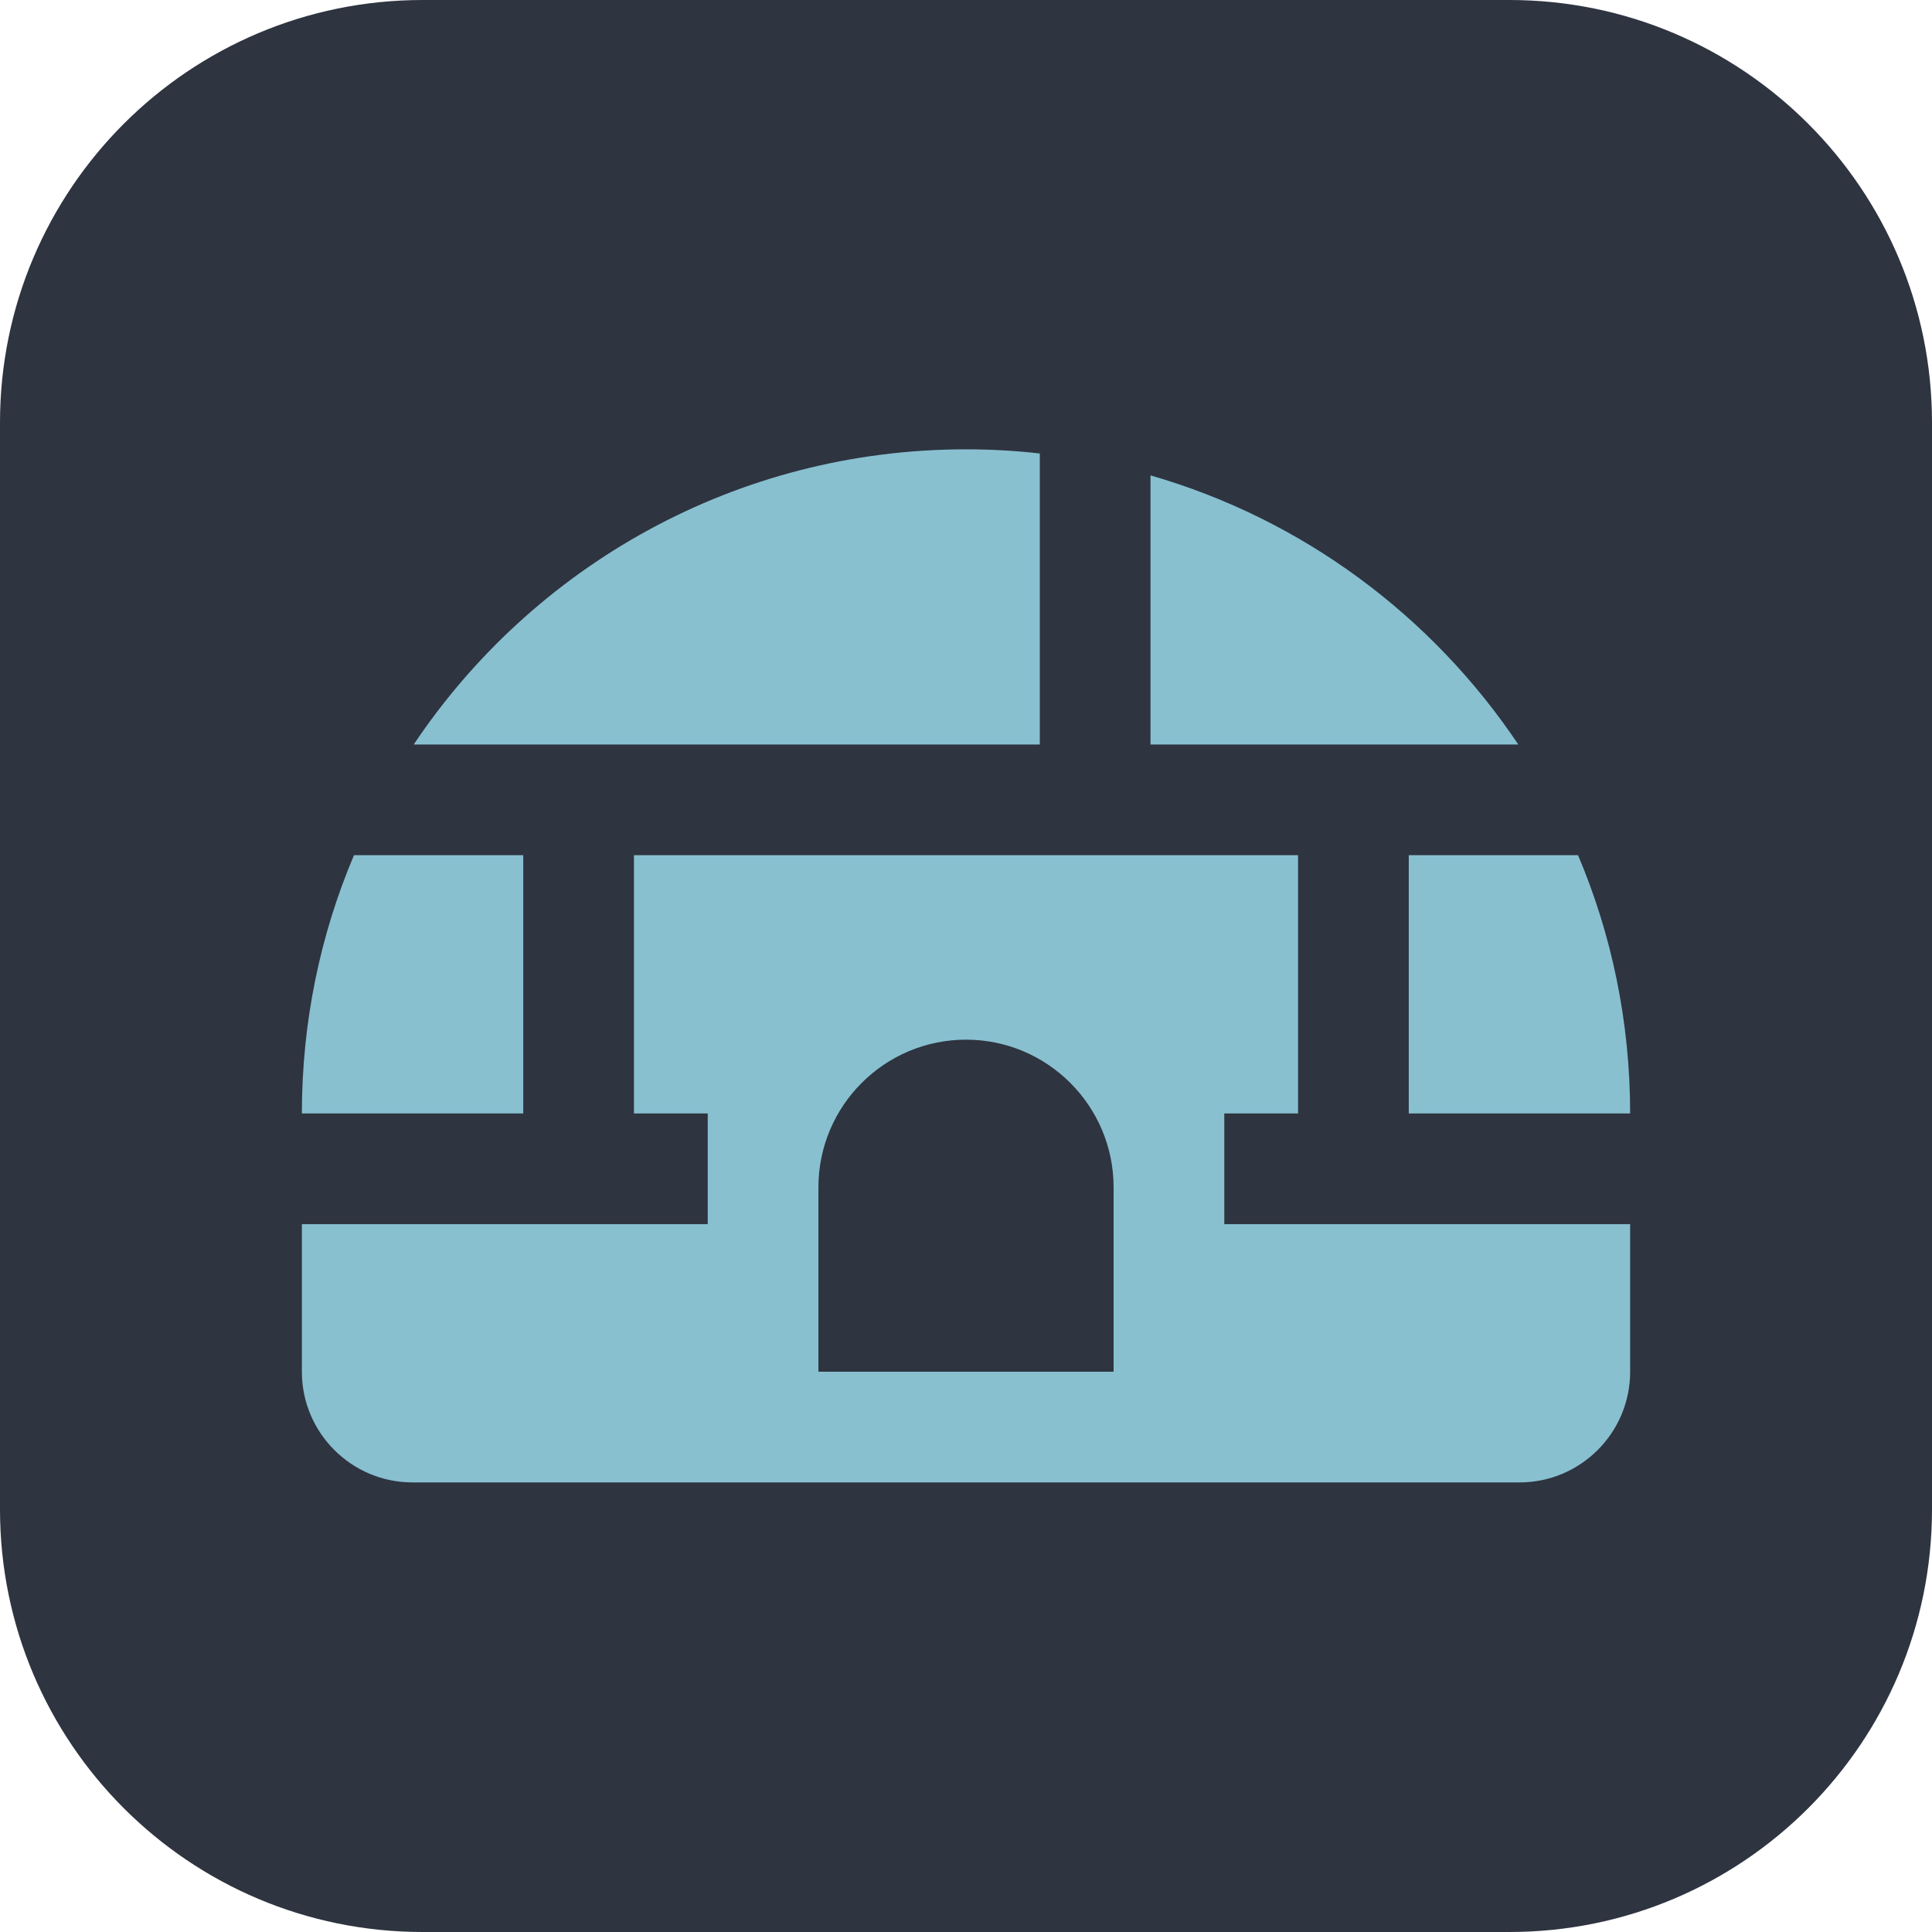
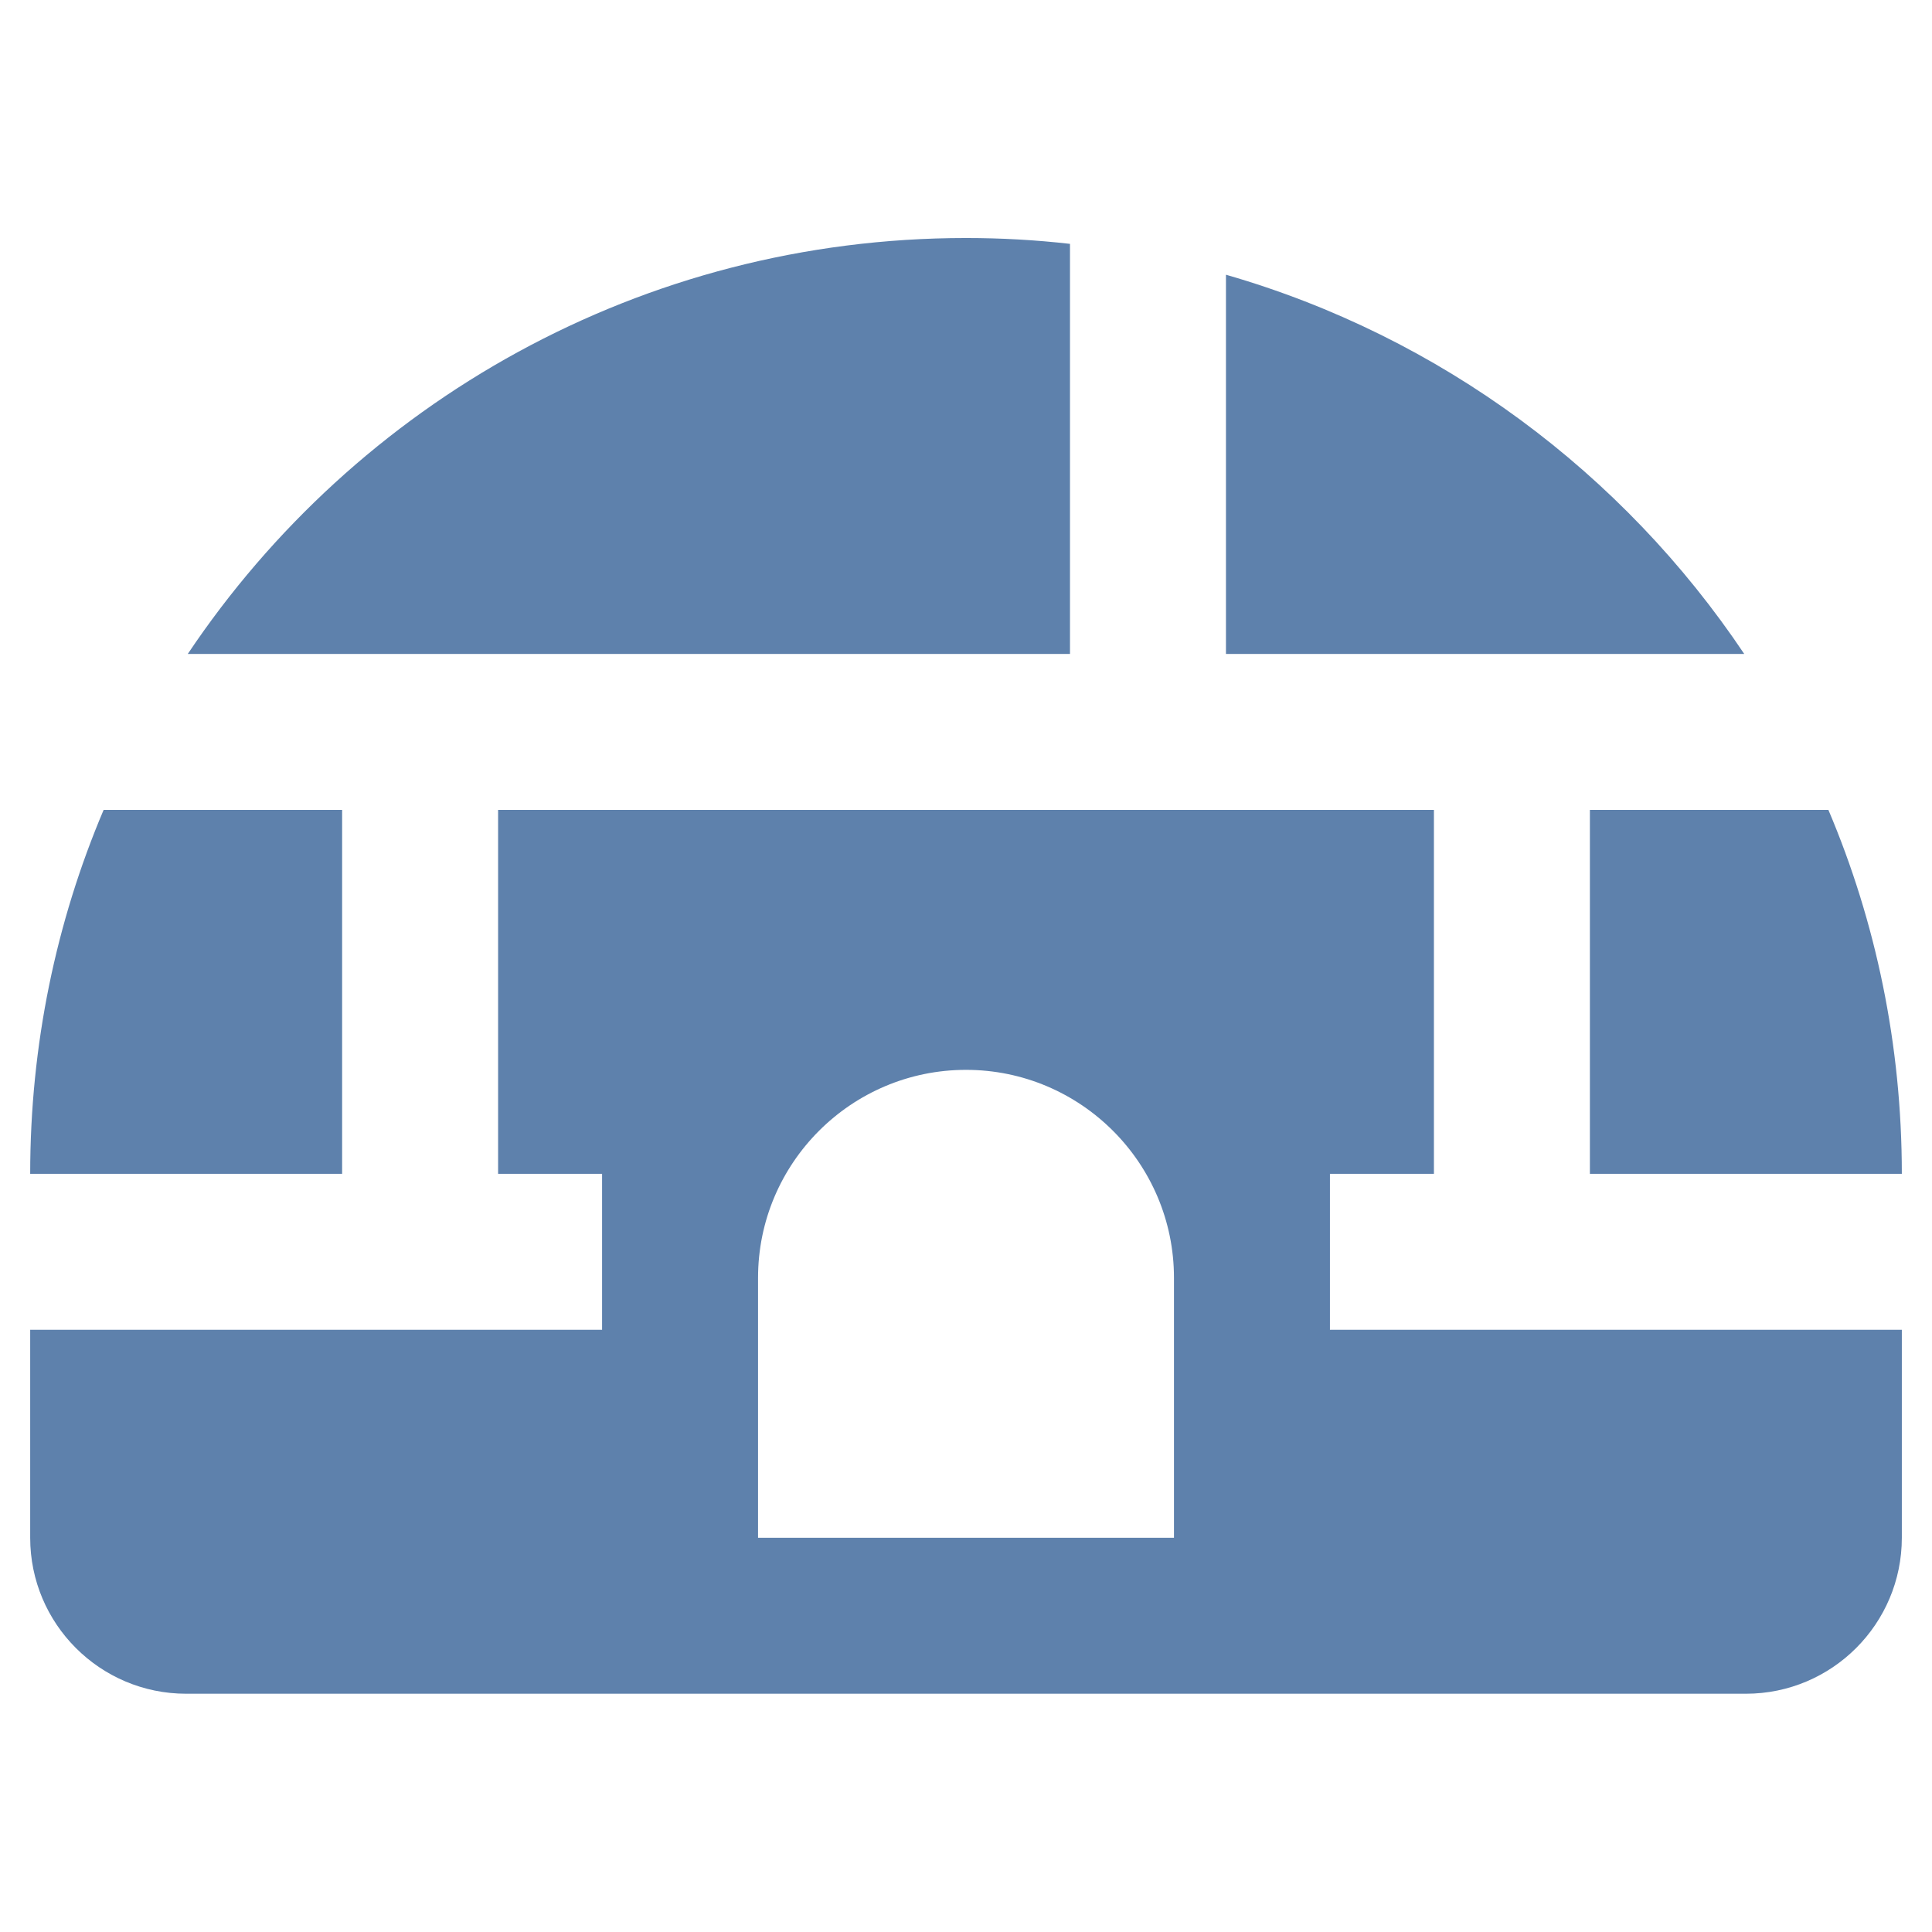
<svg xmlns="http://www.w3.org/2000/svg" viewBox="0 0 64 64">
-   <rect width="64" height="64" rx="14" fill="#2e3440" />
-   <path transform="translate(10.00 12.44) scale(0.07639)" fill="#88c0d0" d="M320 33.8l0 126.2-271.5 0c51.7-77.2 139.6-128 239.5-128 10.8 0 21.5 .6 32 1.8zM368 160l0-116.7c66 19 122.2 61 159.5 116.7L368 160zM22.6 208l73.4 0 0 112-96 0c0-39.7 8-77.6 22.6-112zM176 320l-32 0 0-112 288 0 0 112-32 0 0 48 176 0 0 64c0 26.5-21.5 48-48 48L48 480c-26.5 0-48-21.5-48-48l0-64 176 0 0-48zm304 0l0-112 73.4 0C568 242.4 576 280.3 576 320l-96 0zM288 288c-35.3 0-64 28.7-64 64l0 80 128 0 0-80c0-35.3-28.7-64-64-64z" />
+   <style>
+     path { fill: #5e81ac; }
+     @media (prefers-color-scheme: dark) { path { fill: #88c0d0; } }
+   </style>
+   <path transform="translate(1.00 4.44) scale(0.10764)" d="M320 33.8l0 126.2-271.5 0c51.7-77.2 139.6-128 239.5-128 10.8 0 21.5 .6 32 1.8zM368 160l0-116.7c66 19 122.2 61 159.5 116.7L368 160zM22.6 208l73.4 0 0 112-96 0c0-39.7 8-77.6 22.6-112zM176 320l-32 0 0-112 288 0 0 112-32 0 0 48 176 0 0 64c0 26.5-21.5 48-48 48L48 480c-26.5 0-48-21.5-48-48l0-64 176 0 0-48zm304 0l0-112 73.4 0C568 242.4 576 280.3 576 320l-96 0zM288 288c-35.3 0-64 28.7-64 64l0 80 128 0 0-80c0-35.3-28.7-64-64-64z" />
</svg>
